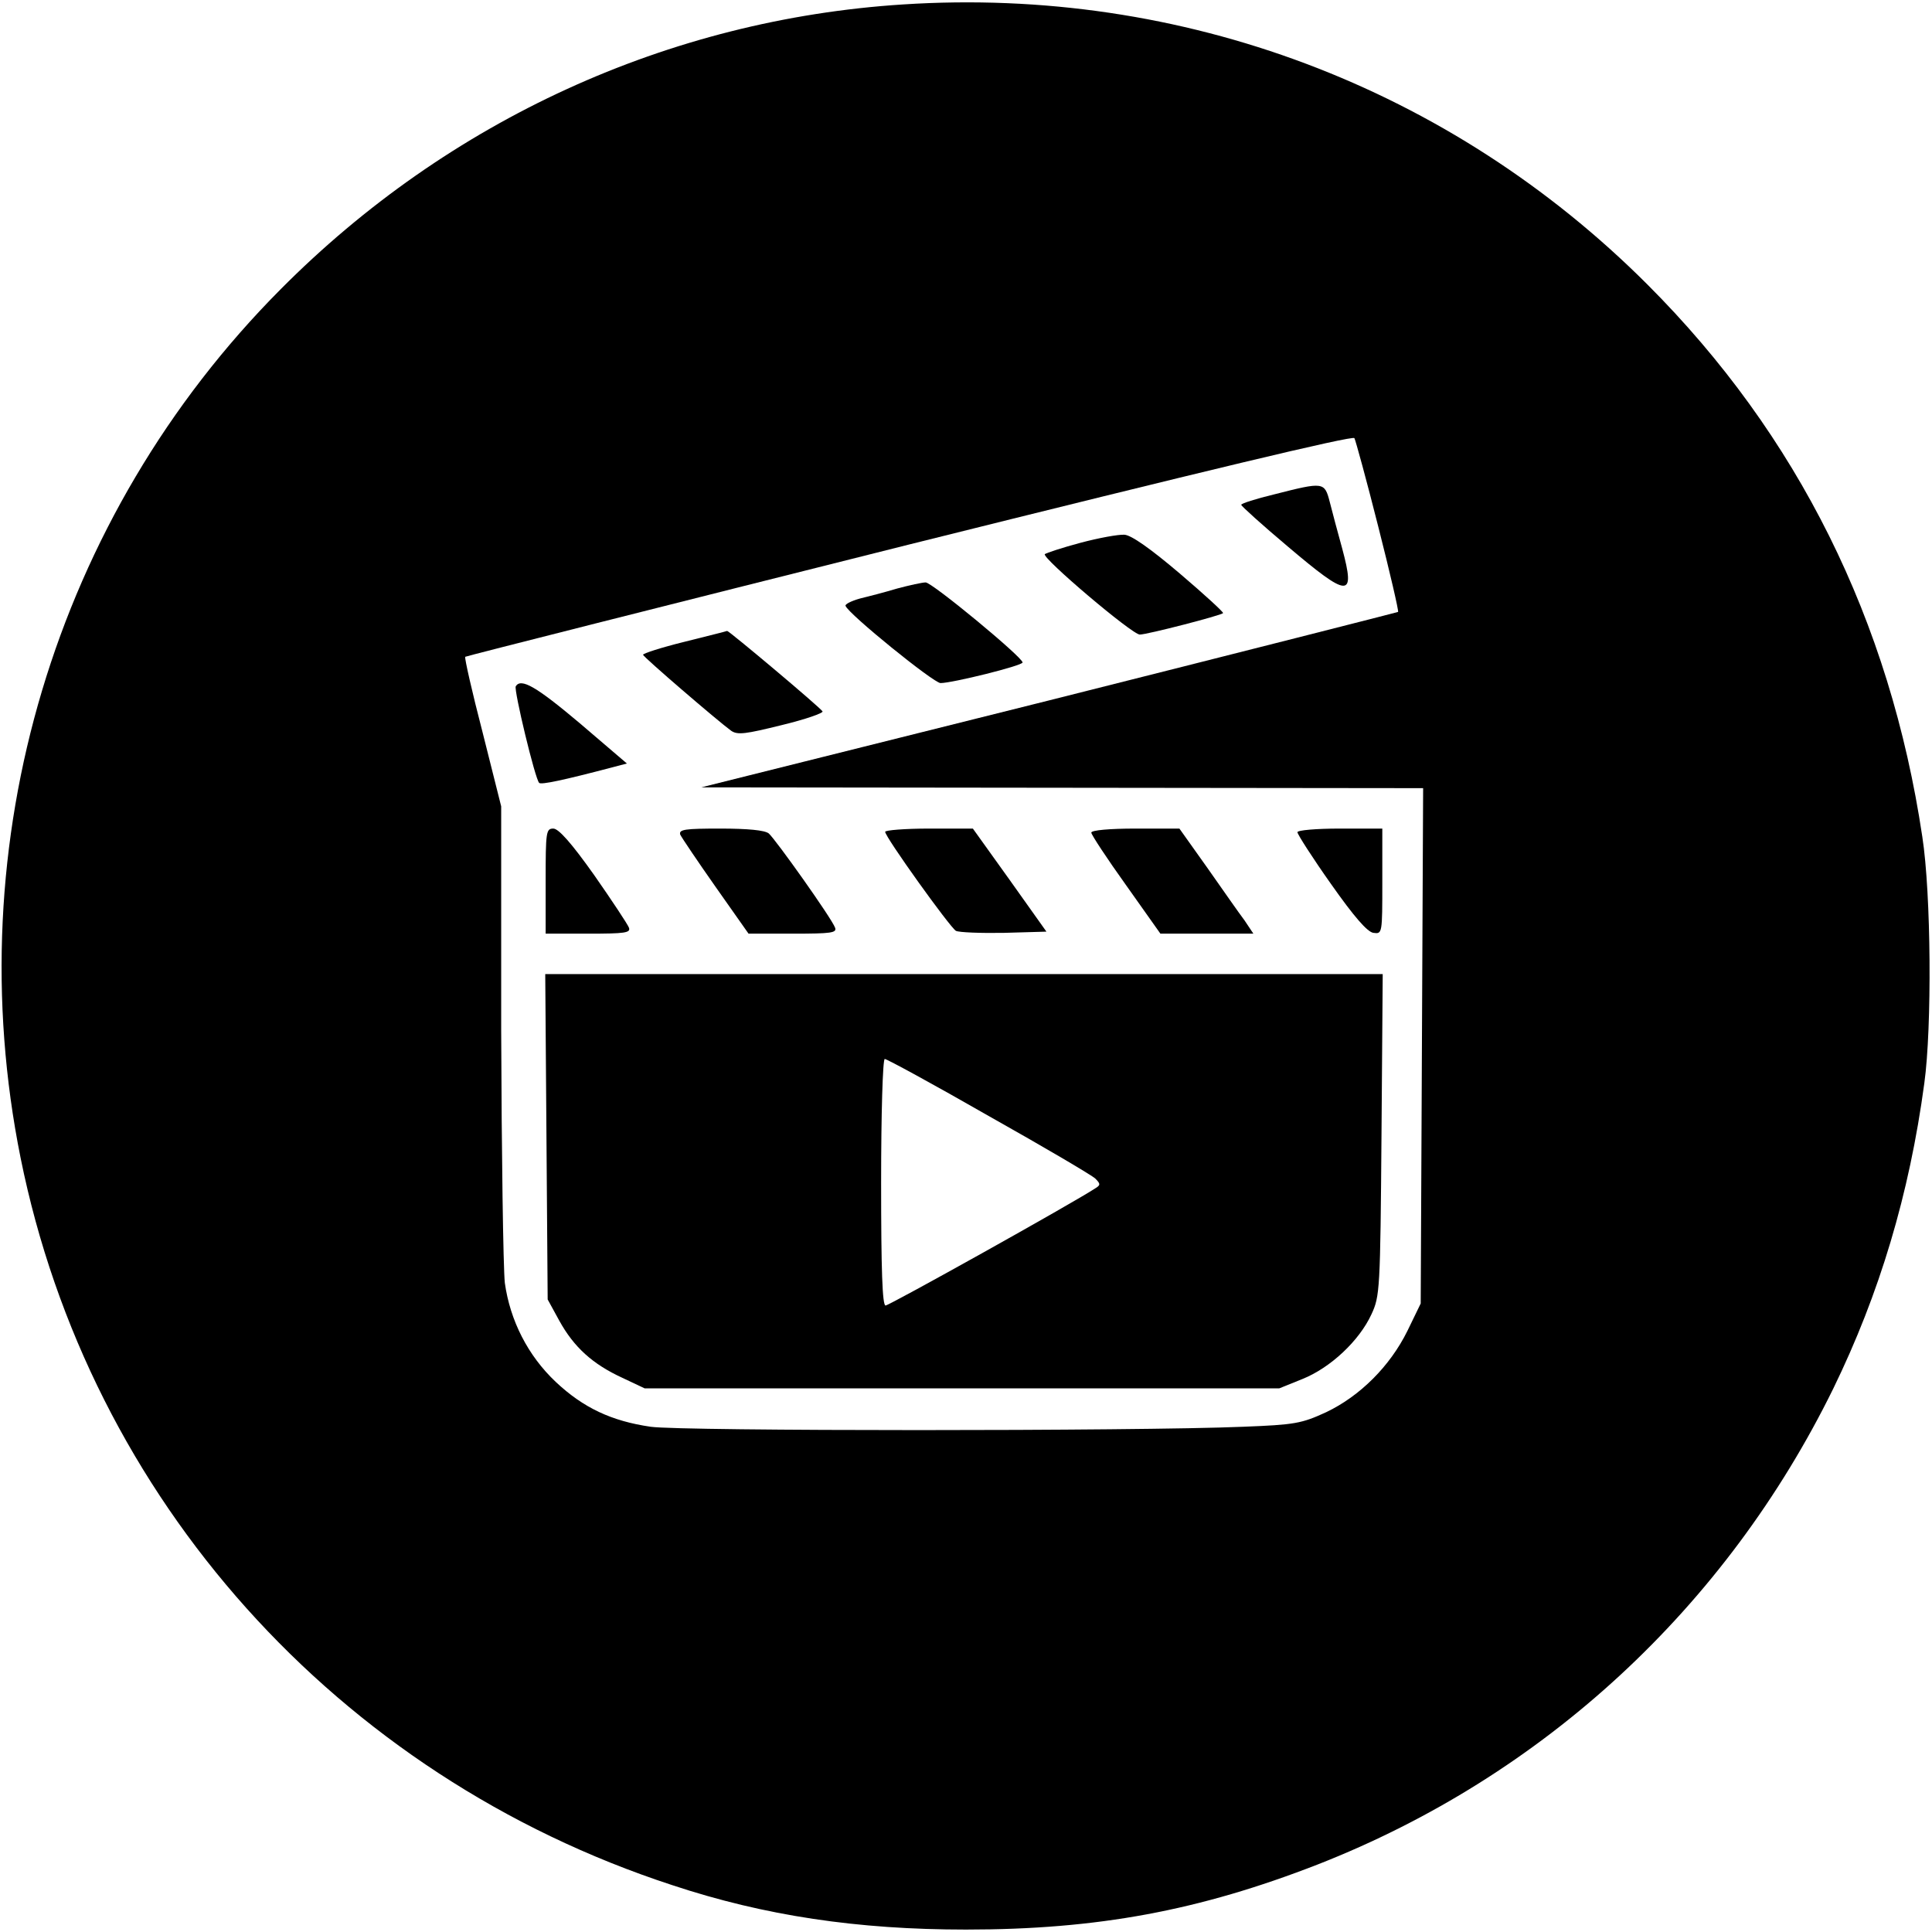
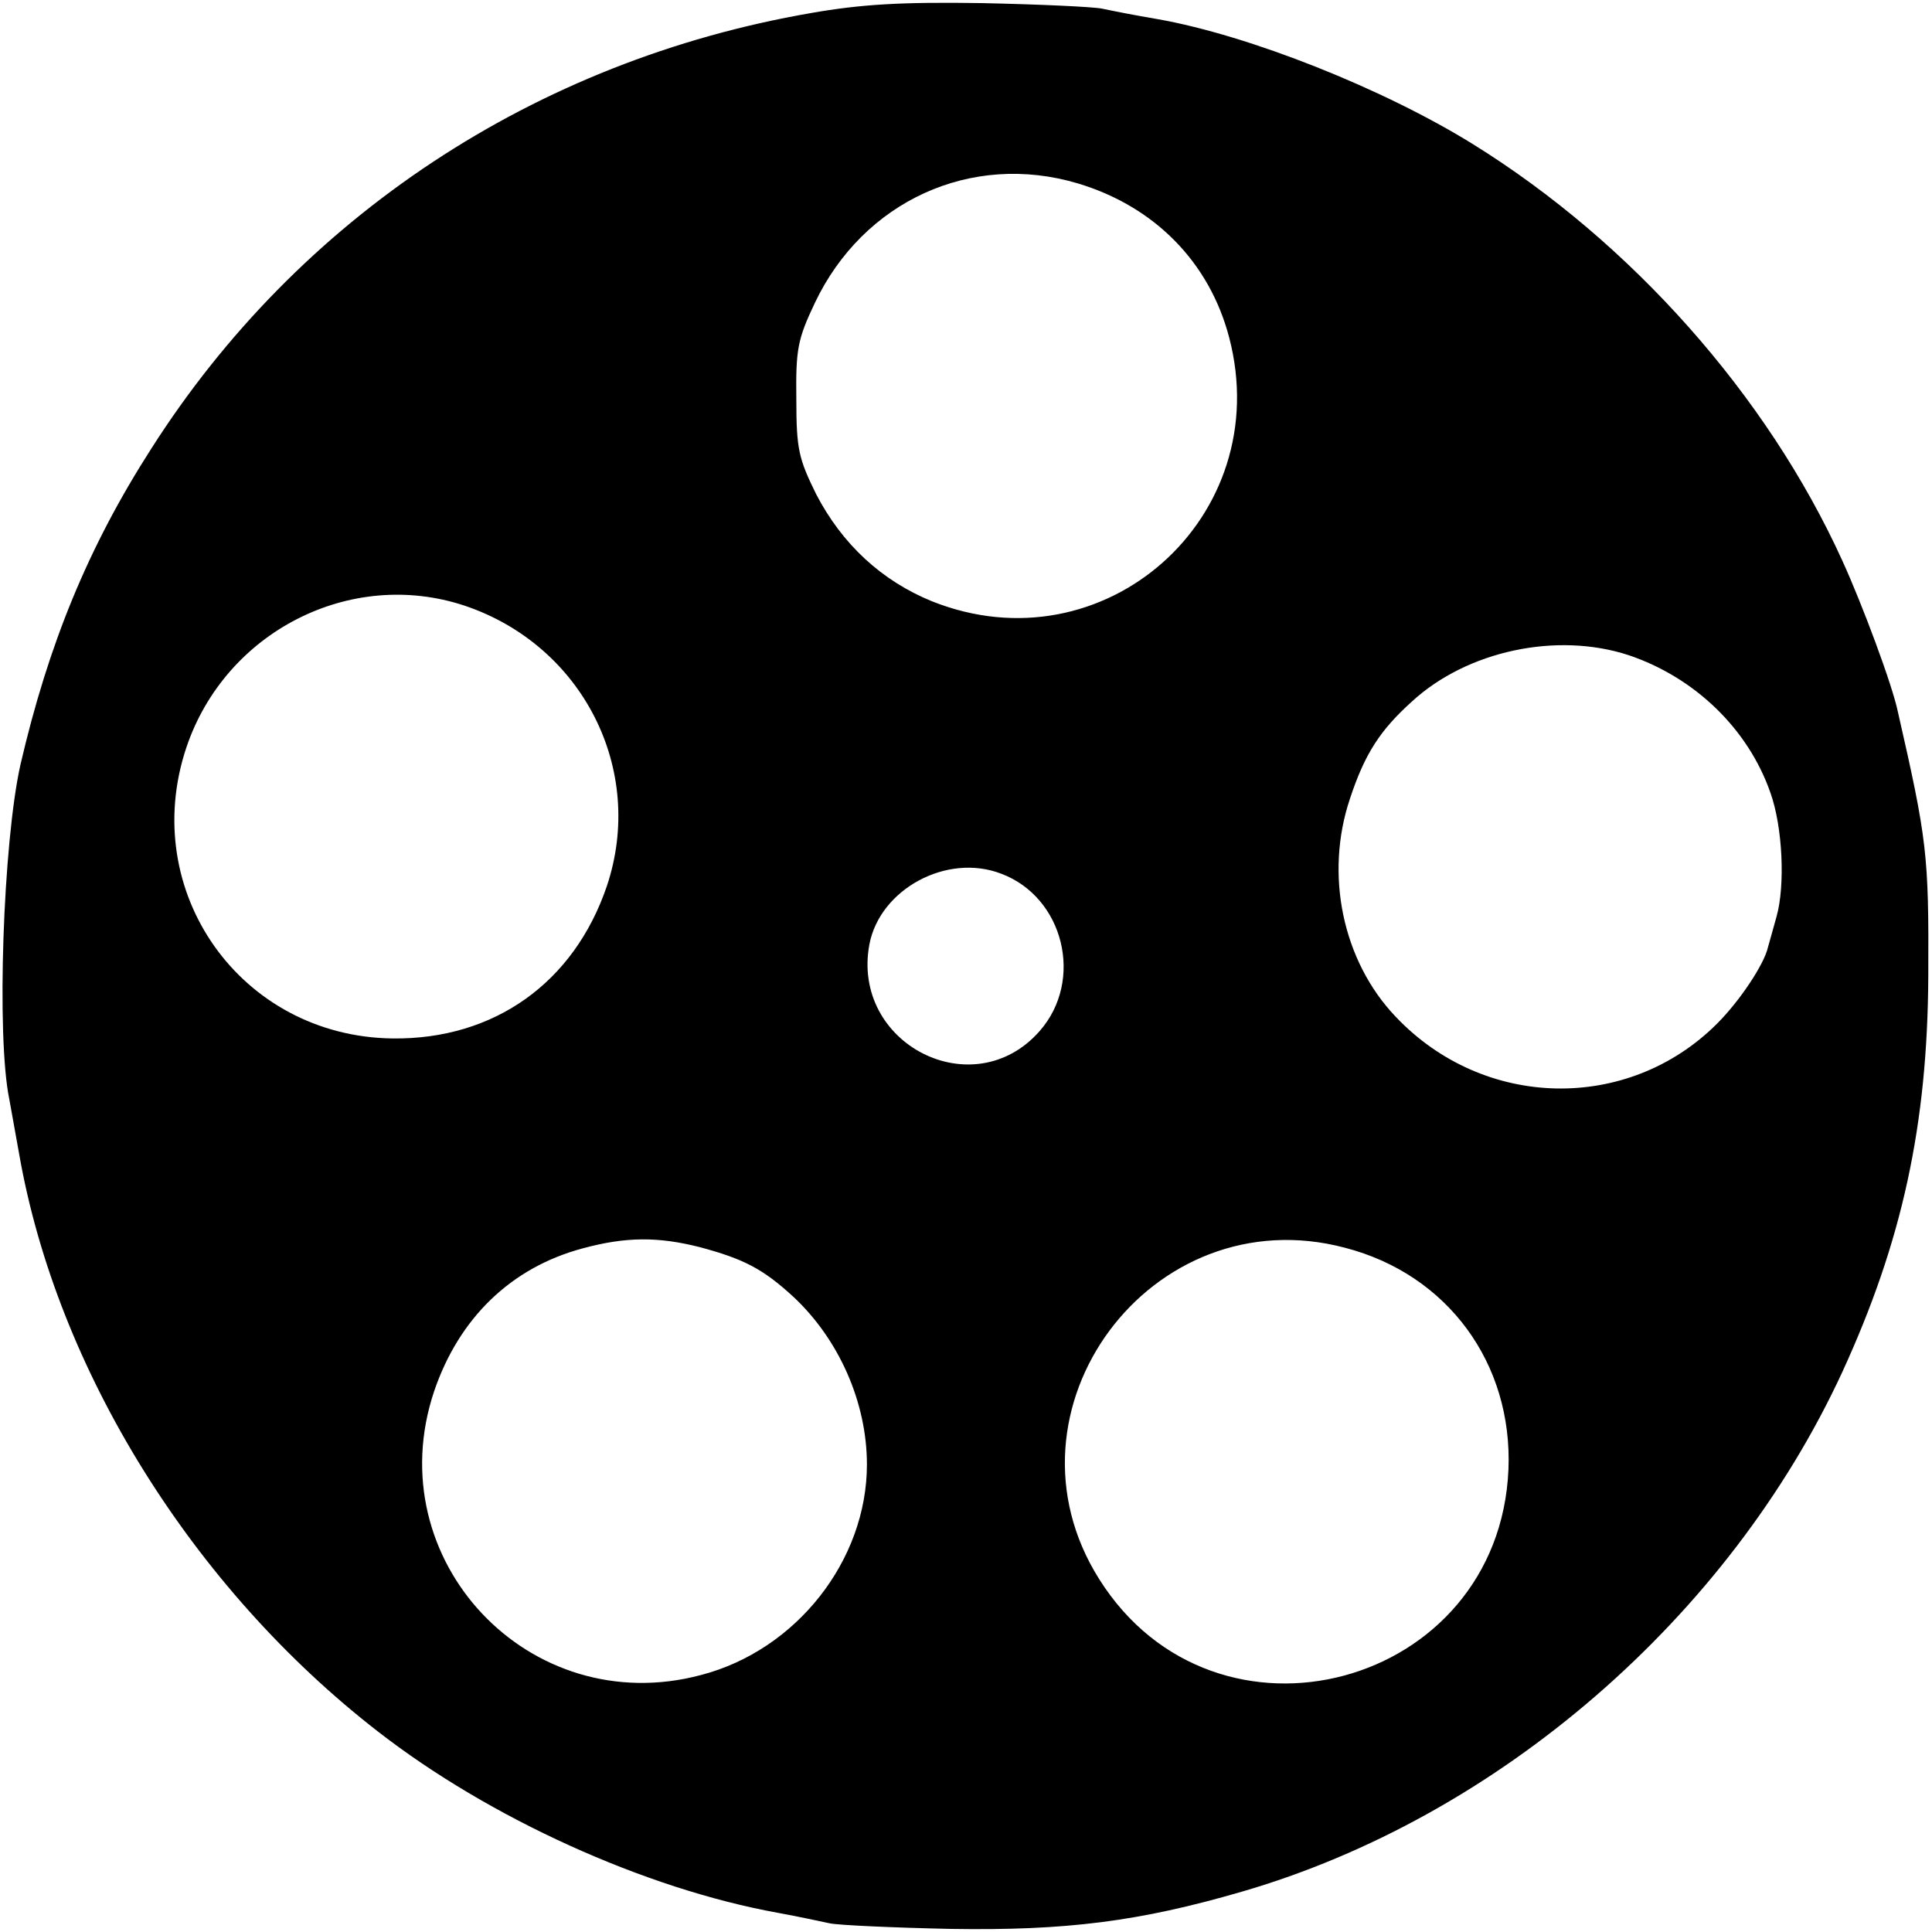
- <svg xmlns="http://www.w3.org/2000/svg" version="1.0" width="478pt" height="478pt" viewBox="0 0 478 478" preserveAspectRatio="xMidYMid meet">
-   <g transform="translate(0,478) scale(0.1,-0.1)" fill="#000000" stroke="none">
-     <path d="M2234 4769 c-579 -37 -1124 -286 -1540 -705 -559 -562 -800 -1369 -643 -2149 170 -843 783 -1528 1612 -1799 229 -76 459 -110 727 -110 326 0 577 47 870 161 559 219 1010 636 1276 1178 114 234 188 480 225 755 19 138 17 468 -5 610 -80 535 -308 994 -680 1366 -488 488 -1151 738 -1842 693z m1176 -1292 c29 -114 51 -209 49 -211 -2 -1 -391 -100 -864 -219 l-860 -215 893 -1 893 -1 -3 -638 -3 -637 -33 -68 c-43 -87 -117 -161 -201 -201 -61 -28 -77 -31 -206 -36 -264 -11 -1387 -11 -1465 0 -97 14 -167 47 -235 111 -69 65 -113 152 -126 245 -4 38 -8 319 -9 624 l0 555 -46 183 c-26 100 -45 184 -43 187 3 2 497 127 1099 278 726 181 1097 270 1101 263 3 -6 30 -104 59 -219z" />
-     <path d="M3153 3557 c-46 -11 -83 -23 -82 -26 0 -3 52 -50 115 -103 151 -128 168 -129 135 -6 -11 40 -25 92 -31 116 -13 50 -15 50 -137 19z" />
-     <path d="M2673 3437 c-45 -12 -84 -25 -88 -28 -8 -9 216 -199 235 -199 18 0 200 47 206 53 2 2 -46 46 -107 98 -73 62 -120 95 -137 96 -15 1 -64 -8 -109 -20z" />
-     <path d="M2220 3324 c-30 -9 -72 -20 -93 -25 -21 -6 -37 -14 -35 -18 7 -20 218 -191 235 -191 29 0 203 43 203 51 0 13 -225 199 -240 198 -8 0 -40 -7 -70 -15z" />
-     <path d="M1693 3192 c-57 -14 -103 -29 -102 -32 0 -5 185 -164 218 -188 16 -11 36 -8 125 14 58 14 104 30 101 34 -6 10 -232 200 -236 199 -2 -1 -50 -13 -106 -27z" />
-     <path d="M1276 3082 c-5 -9 48 -230 58 -239 5 -5 61 7 179 38 l38 10 -117 100 c-108 91 -145 112 -158 91z" />
-     <path d="M1350 2600 l0 -130 106 0 c90 0 105 2 100 15 -3 8 -42 67 -86 130 -56 79 -88 115 -101 115 -18 0 -19 -8 -19 -130z" />
-     <path d="M1683 2715 c4 -8 43 -66 88 -130 l81 -115 110 0 c95 0 109 2 104 15 -9 24 -147 218 -164 233 -10 8 -52 12 -120 12 -87 0 -103 -2 -99 -15z" />
-     <path d="M2190 2722 c0 -13 160 -236 175 -245 8 -4 62 -6 119 -5 l105 3 -91 128 -91 127 -108 0 c-60 0 -109 -4 -109 -8z" />
-     <path d="M2700 2720 c0 -5 38 -63 86 -130 l85 -120 115 0 115 0 -22 33 c-13 17 -54 76 -92 130 l-69 97 -109 0 c-63 0 -109 -4 -109 -10z" />
-     <path d="M3210 2721 c0 -5 37 -63 83 -128 57 -81 90 -119 105 -121 22 -3 22 -2 22 127 l0 131 -105 0 c-58 0 -105 -4 -105 -9z" />
-     <path d="M1352 1968 l3 -403 29 -53 c36 -65 82 -107 156 -141 l55 -26 785 0 785 0 57 23 c70 28 141 95 171 160 21 45 22 60 25 445 l3 397 -1036 0 -1036 0 3 -402z m1094 51 c137 -77 256 -147 264 -155 13 -13 13 -16 0 -24 -58 -38 -510 -290 -519 -290 -8 0 -11 88 -11 305 0 169 4 305 9 305 5 0 121 -63 257 -141z" />
+ <svg xmlns="http://www.w3.org/2000/svg" version="1.0" width="312pt" height="312pt" viewBox="0 0 312 312" preserveAspectRatio="xMidYMid meet">
+   <g transform="translate(0,312) scale(0.1,-0.1)" fill="#000000" stroke="none">
+     <path d="M1310 3099 c-446 -77 -828 -330 -1066 -704 -102 -159 -166 -316 -211 -510 -28 -125 -39 -439 -18 -540 3 -16 10 -56 16 -89 61 -348 280 -700 579 -932 180 -140 431 -254 646 -293 33 -6 70 -14 84 -17 14 -3 102 -7 195 -9 187 -3 305 12 470 60 414 120 787 443 970 839 97 211 138 400 139 641 1 195 -2 219 -49 425 -9 44 -58 175 -90 245 -121 266 -340 513 -596 672 -145 90 -362 176 -509 202 -36 6 -76 14 -90 17 -14 3 -101 7 -195 9 -130 2 -195 -2 -275 -16z m430 -275 c124 -37 213 -127 245 -249 76 -290 -202 -537 -480 -426 -81 33 -145 92 -187 173 -28 57 -32 72 -32 153 -1 81 2 97 30 156 78 164 252 244 424 193z m-990 -682 c191 -64 293 -265 230 -453 -53 -156 -182 -248 -346 -246 -245 3 -411 237 -333 470 63 187 265 290 449 229z m1880 -80 c107 -36 193 -119 229 -222 20 -56 24 -150 10 -200 -7 -25 -13 -47 -14 -50 -6 -27 -45 -86 -82 -123 -144 -144 -377 -139 -519 11 -86 90 -115 230 -74 352 24 73 49 111 100 157 89 82 234 113 350 75z m-1013 -353 c101 -38 134 -172 62 -254 -107 -122 -305 -21 -275 140 17 89 125 148 213 114z m-487 -603 c71 -19 102 -35 151 -80 74 -69 119 -171 119 -271 0 -155 -114 -300 -268 -340 -277 -74 -522 186 -431 458 40 118 124 200 240 231 70 19 122 19 189 2z m1042 -1 c166 -43 271 -187 264 -358 -15 -353 -473 -476 -661 -177 -172 273 84 618 397 535z" />
  </g>
</svg>
